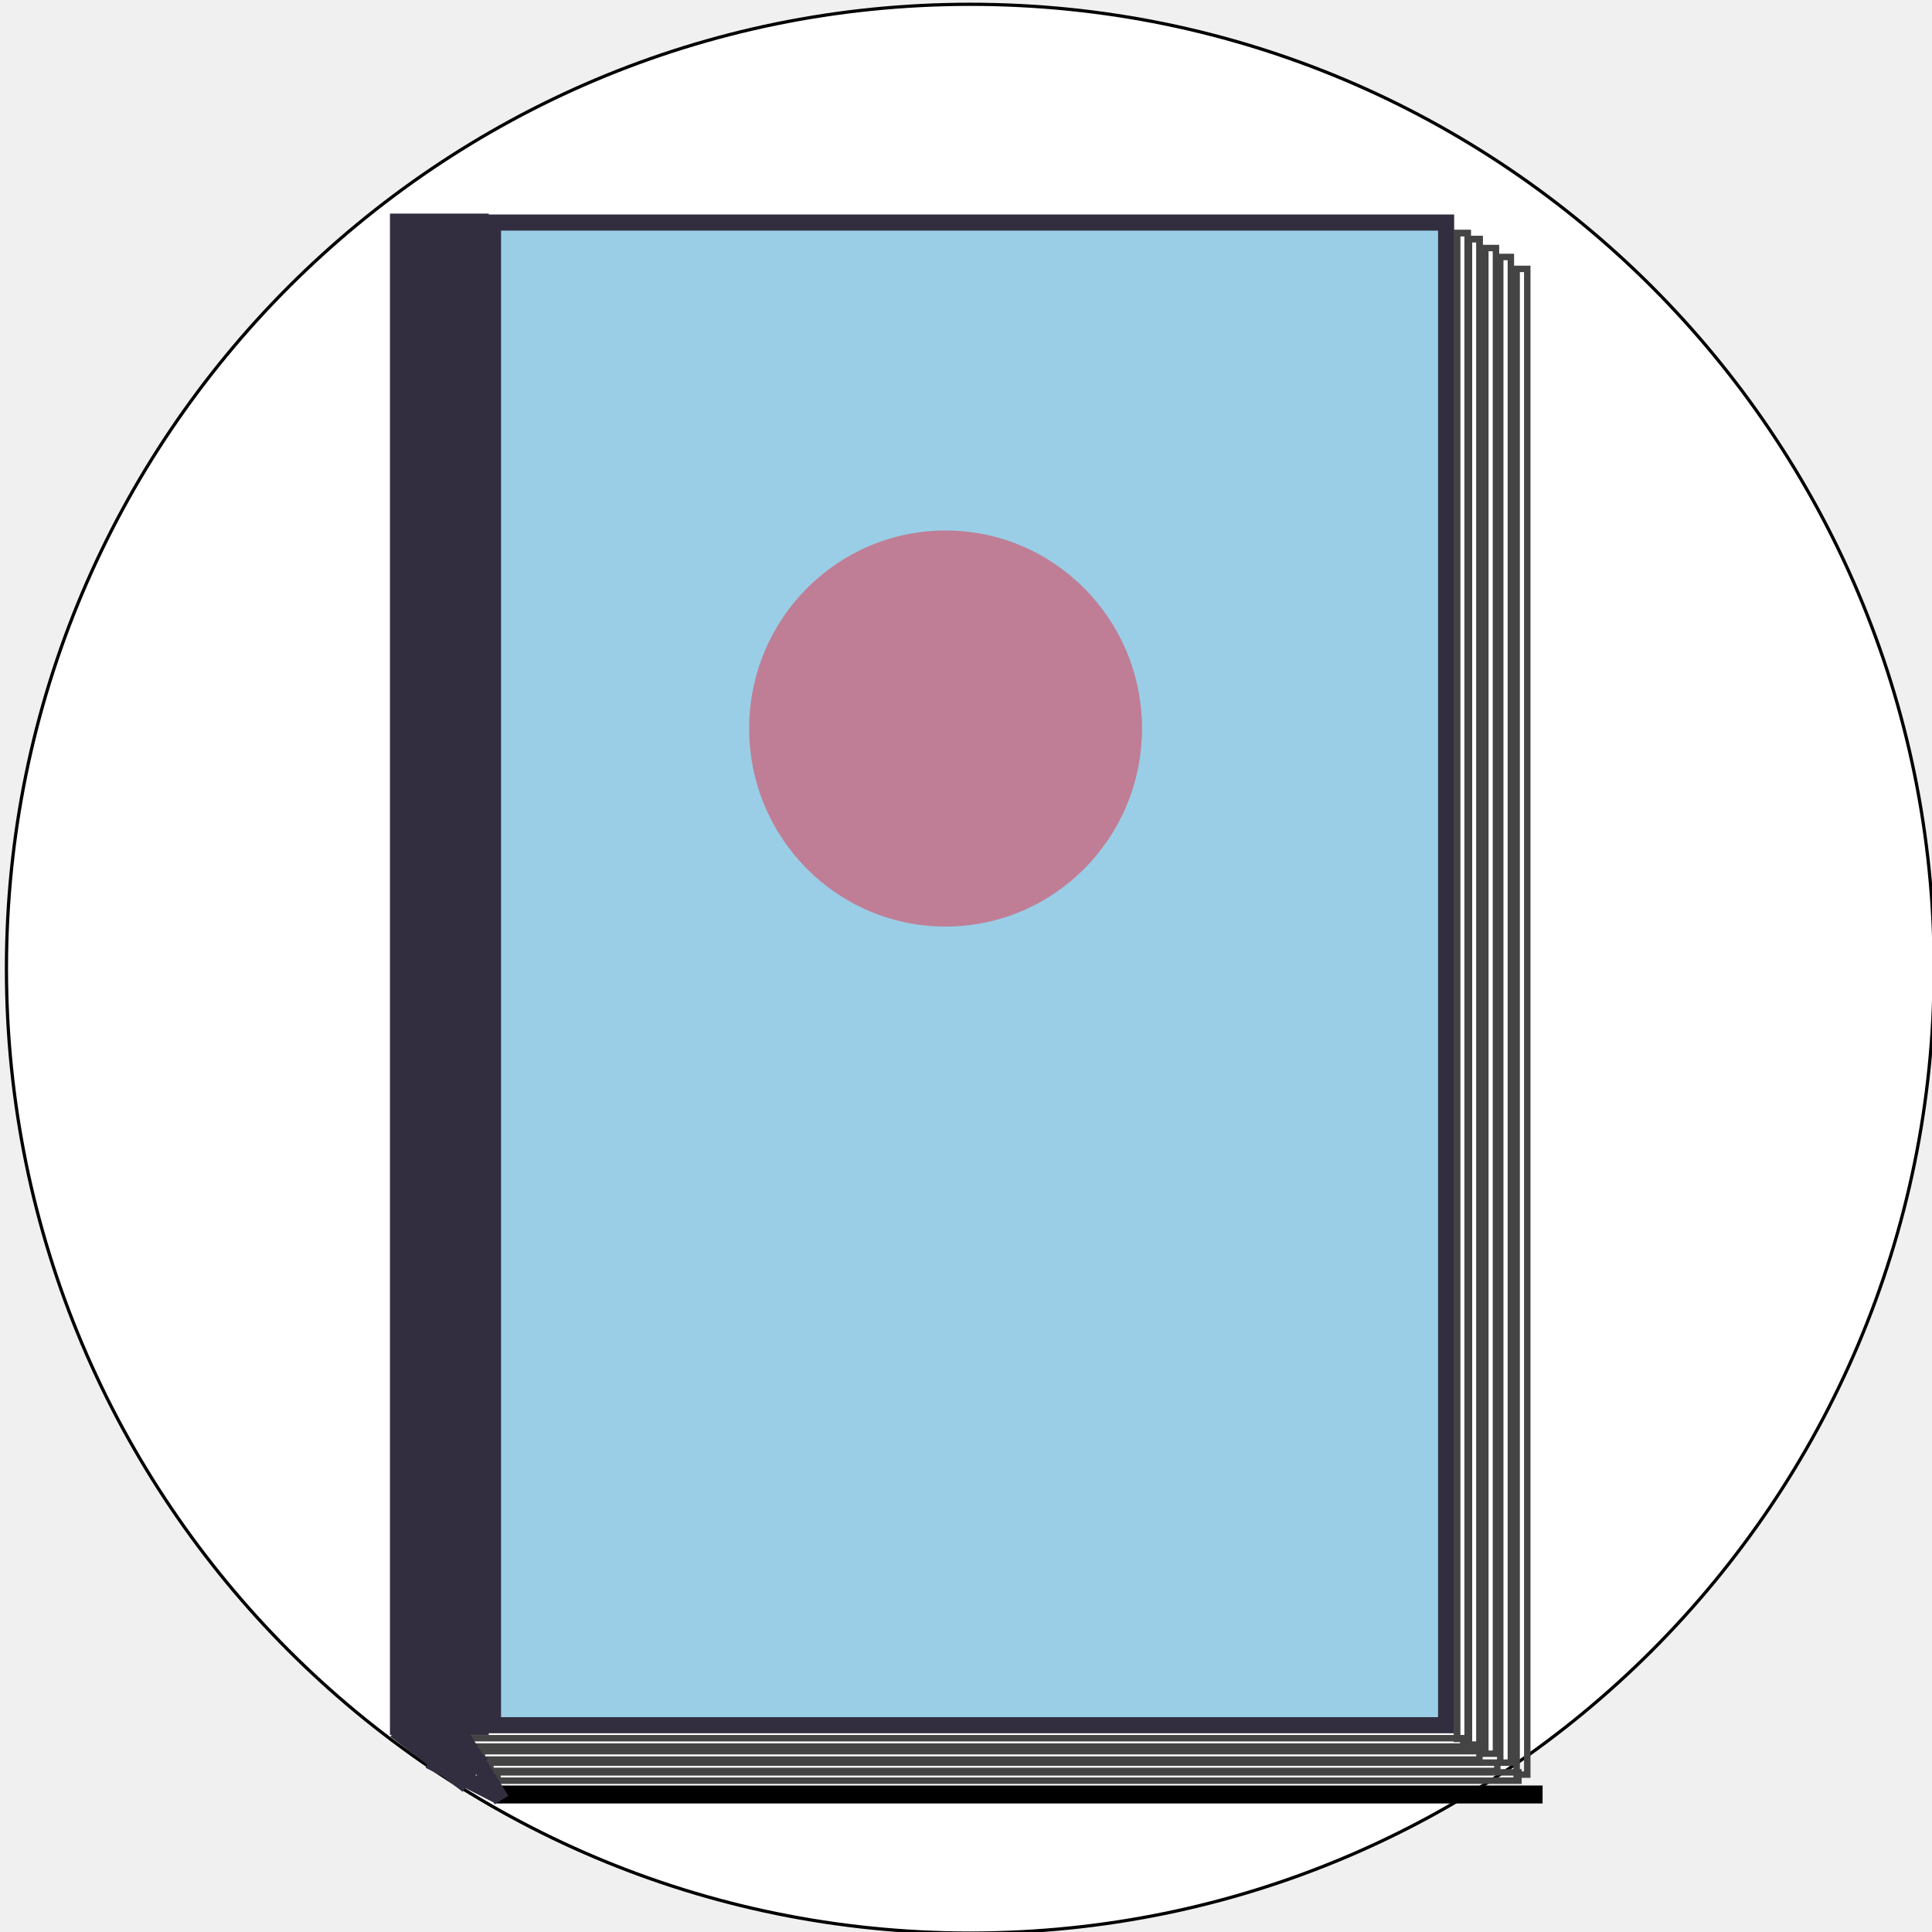
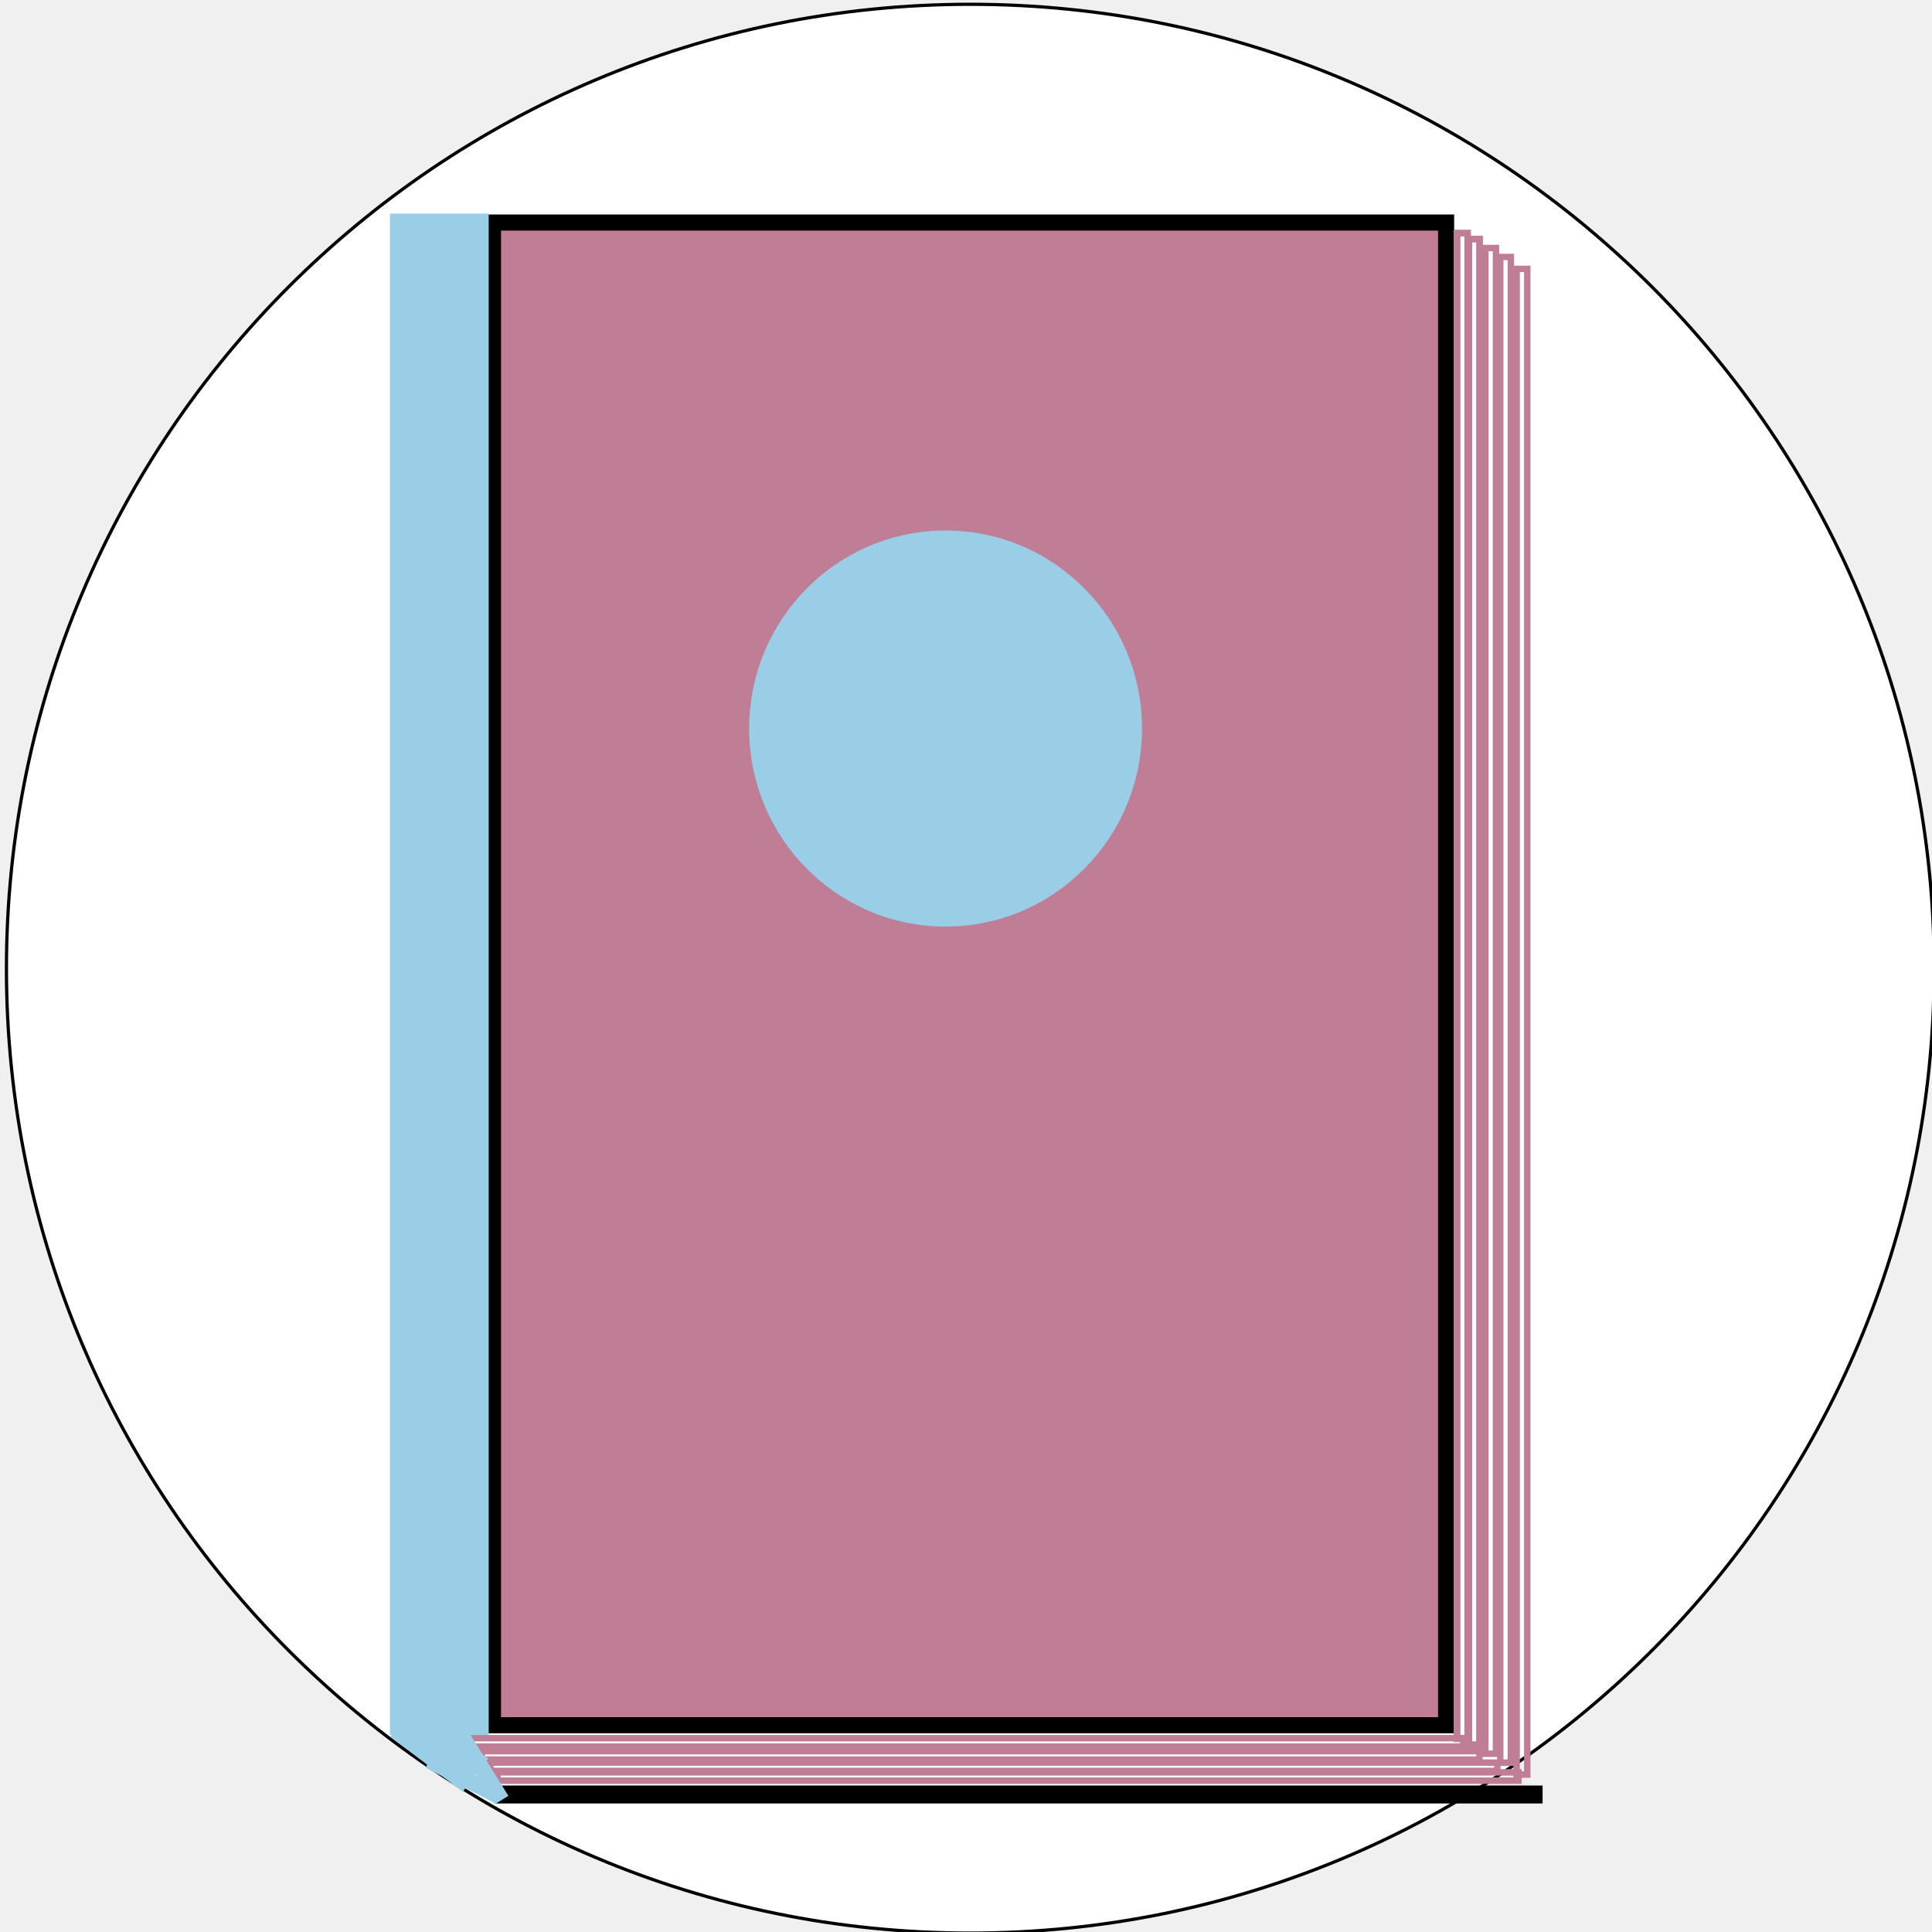
<svg xmlns="http://www.w3.org/2000/svg" width="600" height="600">
  <defs>
    <filter id="svg_3_blur">
      <feGaussianBlur stdDeviation="0" in="SourceGraphic" />
    </filter>
  </defs>
  <g>
    <ellipse stroke="#000" ry="299.5" rx="299.333" id="svg_1" cy="300.833" cx="301.333" fill="#fff" />
-     <rect filter="url(#svg_3_blur)" stroke-width="5" stroke="#332D40" id="svg_3" height="466.667" width="296" y="69.114" x="153.104" fill="#9ACEE6" />
-     <ellipse ry="61.5" rx="61" id="svg_7" cy="226.253" cx="293.66" stroke-width="0" stroke="#EDB6DC" fill="#BF7E96" />
+     <rect filter="url(#svg_3_blur)" stroke-width="5" stroke="#000000" id="svg_3" height="466.667" width="296" y="69.114" x="153.104" fill="#BF7E96" />
+     <ellipse ry="61.5" rx="61" id="svg_7" cy="226.253" cx="293.66" stroke-width="0" stroke="#EDB6DC" fill="#9acee6" />
    <rect stroke="#000000" id="svg_10" height="467.607" width="0" y="87.888" x="476.433" stroke-width="5" fill="none" />
-     <rect stroke="#444444" id="svg_12" height="467.607" width="3.299" y="72.395" x="452.49" stroke-width="2" fill="none" />
-     <rect stroke="#444444" id="svg_13" height="467.607" width="3.299" y="72.395" x="452.49" stroke-width="2" fill="none" />
-     <rect stroke="#444444" id="svg_14" height="467.607" width="3.299" y="74.247" x="456.193" stroke-width="2" fill="none" />
-     <rect stroke="#444444" id="svg_15" height="467.607" width="3.299" y="74.247" x="456.193" stroke-width="2" fill="none" />
-     <rect stroke="#444444" id="svg_16" height="467.607" width="3.299" y="77.025" x="461.286" stroke-width="2" fill="none" />
-     <rect stroke="#444444" id="svg_17" height="467.607" width="3.299" y="79.802" x="465.915" stroke-width="2" fill="none" />
-     <rect stroke="#444444" id="svg_18" height="467.607" width="3.299" y="83.506" x="471.008" stroke-width="2" fill="none" />
-     <rect stroke="#444444" id="svg_19" height="2.586" width="309.783" y="539.814" x="144.618" stroke-width="2" fill="none" />
-     <rect stroke="#444444" id="svg_20" height="2.586" width="309.783" y="543.855" x="149.668" stroke-width="2" fill="none" />
-     <rect stroke="#444444" id="svg_21" height="2.586" width="312.696" y="547.39" x="152.311" stroke-width="2" fill="none" />
-     <rect stroke="#444444" id="svg_22" height="2.586" width="317.065" y="550.42" x="154.508" stroke-width="2" fill="none" />
+     <rect stroke="#BF7E96" id="svg_12" height="467.607" width="3.299" y="72.395" x="452.49" stroke-width="2" fill="none" />
+     <rect stroke="#BF7E96" id="svg_13" height="467.607" width="3.299" y="72.395" x="452.49" stroke-width="2" fill="none" />
+     <rect stroke="#BF7E96" id="svg_14" height="467.607" width="3.299" y="74.247" x="456.193" stroke-width="2" fill="none" />
+     <rect stroke="#BF7E96" id="svg_15" height="467.607" width="3.299" y="74.247" x="456.193" stroke-width="2" fill="none" />
+     <rect stroke="#BF7E96" id="svg_16" height="467.607" width="3.299" y="77.025" x="461.286" stroke-width="2" fill="none" />
+     <rect stroke="#BF7E96" id="svg_17" height="467.607" width="3.299" y="79.802" x="465.915" stroke-width="2" fill="none" />
+     <rect stroke="#BF7E96" id="svg_18" height="467.607" width="3.299" y="83.506" x="471.008" stroke-width="2" fill="none" />
+     <rect stroke="#BF7E96" id="svg_19" height="2.586" width="309.783" y="539.814" x="144.618" stroke-width="2" fill="none" />
+     <rect stroke="#BF7E96" id="svg_20" height="2.586" width="309.783" y="543.855" x="149.668" stroke-width="2" fill="none" />
+     <rect stroke="#BF7E96" id="svg_21" height="2.586" width="312.696" y="547.39" x="152.311" stroke-width="2" fill="none" />
+     <rect stroke="#BF7E96" id="svg_22" height="2.586" width="317.065" y="550.42" x="154.508" stroke-width="2" fill="none" />
    <rect stroke="#000000" id="svg_23" height="0.571" width="320.086" y="557.01" x="156.479" stroke-width="5" fill="none" />
-     <line stroke="#332D40" stroke-width="5" id="svg_29" y2="559.032" x2="155.762" y1="536.611" x1="141.842" fill="none" />
-     <rect stroke="#000000" id="svg_4" height="472.456" width="30.667" y="66.336" x="121.104" stroke-width="0" fill="#332D40" />
+     <line stroke="#9acee6" stroke-width="5" id="svg_29" y2="559.032" x2="155.762" y1="536.611" x1="141.842" fill="none" />
+     <rect stroke="#000000" id="svg_4" height="472.456" width="30.667" y="66.336" x="121.104" stroke-width="0" fill="#9acee6" />
    <path id="svg_30" d="m280.088,643.923l0.569,0l0.176,-0.541l0.176,0.541l0.569,0l-0.46,0.334l0.176,0.541l-0.46,-0.334l-0.46,0.334l0.176,-0.541l-0.46,-0.334z" stroke-width="5" stroke="#000" fill="none" />
-     <line stroke="#332D40" stroke-width="13" id="svg_32" y2="551.308" x2="147.632" y1="534.172" x1="125.176" fill="none" />
-     <line stroke="#332D40" stroke-width="5" id="svg_33" y2="557.812" x2="154.949" y1="546.774" x1="133.306" fill="none" />
+     <line stroke="#9acee6" stroke-width="13" id="svg_32" y2="551.308" x2="147.632" y1="534.172" x1="125.176" fill="none" />
+     <line stroke="#9acee6" stroke-width="5" id="svg_33" y2="557.812" x2="154.949" y1="546.774" x1="133.306" fill="none" />
  </g>
</svg>
